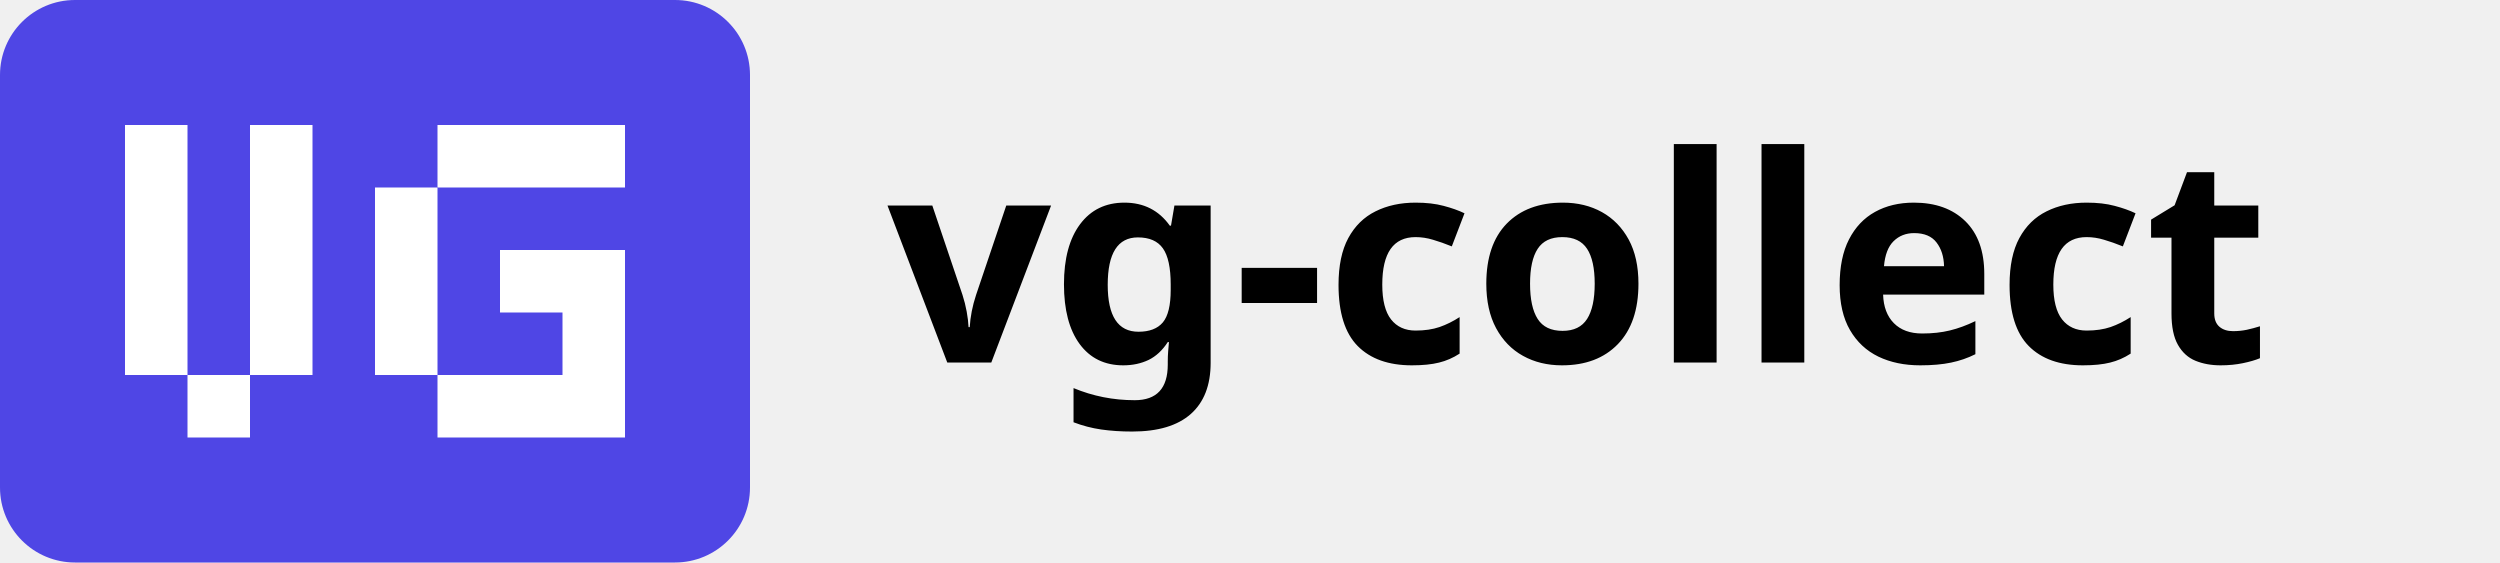
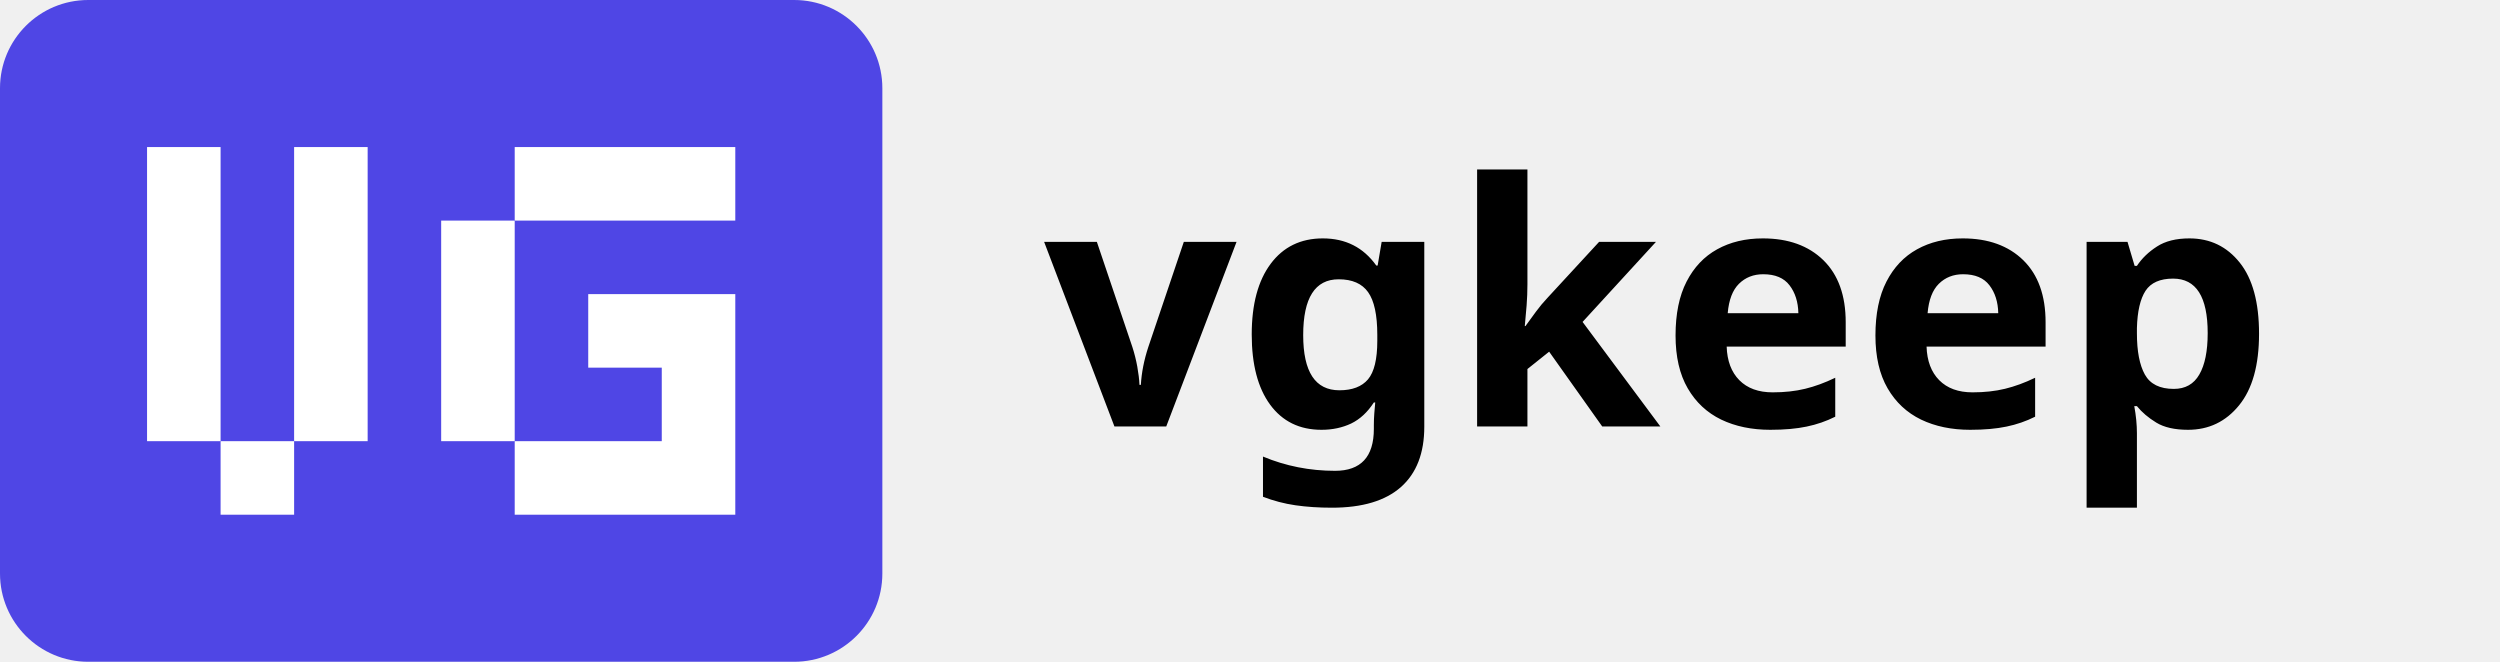
- <svg xmlns="http://www.w3.org/2000/svg" viewBox="0 0 400 90">
+ <svg xmlns="http://www.w3.org/2000/svg" viewBox="0 0 340 90">
  <rect width="120" height="90" rx="12" fill="#4F46E5" />
  <g fill="#FFFFFF">
    <rect x="20" y="20" width="10" height="40" />
    <rect x="40" y="20" width="10" height="40" />
    <rect x="30" y="60" width="10" height="10" />
    <rect x="70" y="20" width="30" height="10" />
    <rect x="60" y="30" width="10" height="30" />
    <path d="M80 40H100V70H70V60H90V50H80Z" />
  </g>
-   <text x="142" y="58" font-family="ui-sans-serif, system-ui, sans-serif" font-size="46" font-weight="700" fill="currentColor">vg-collect</text>
+   <text x="142" y="58" font-family="ui-sans-serif, system-ui, sans-serif" font-size="46" font-weight="700" fill="currentColor">vgkeep</text>
</svg>
